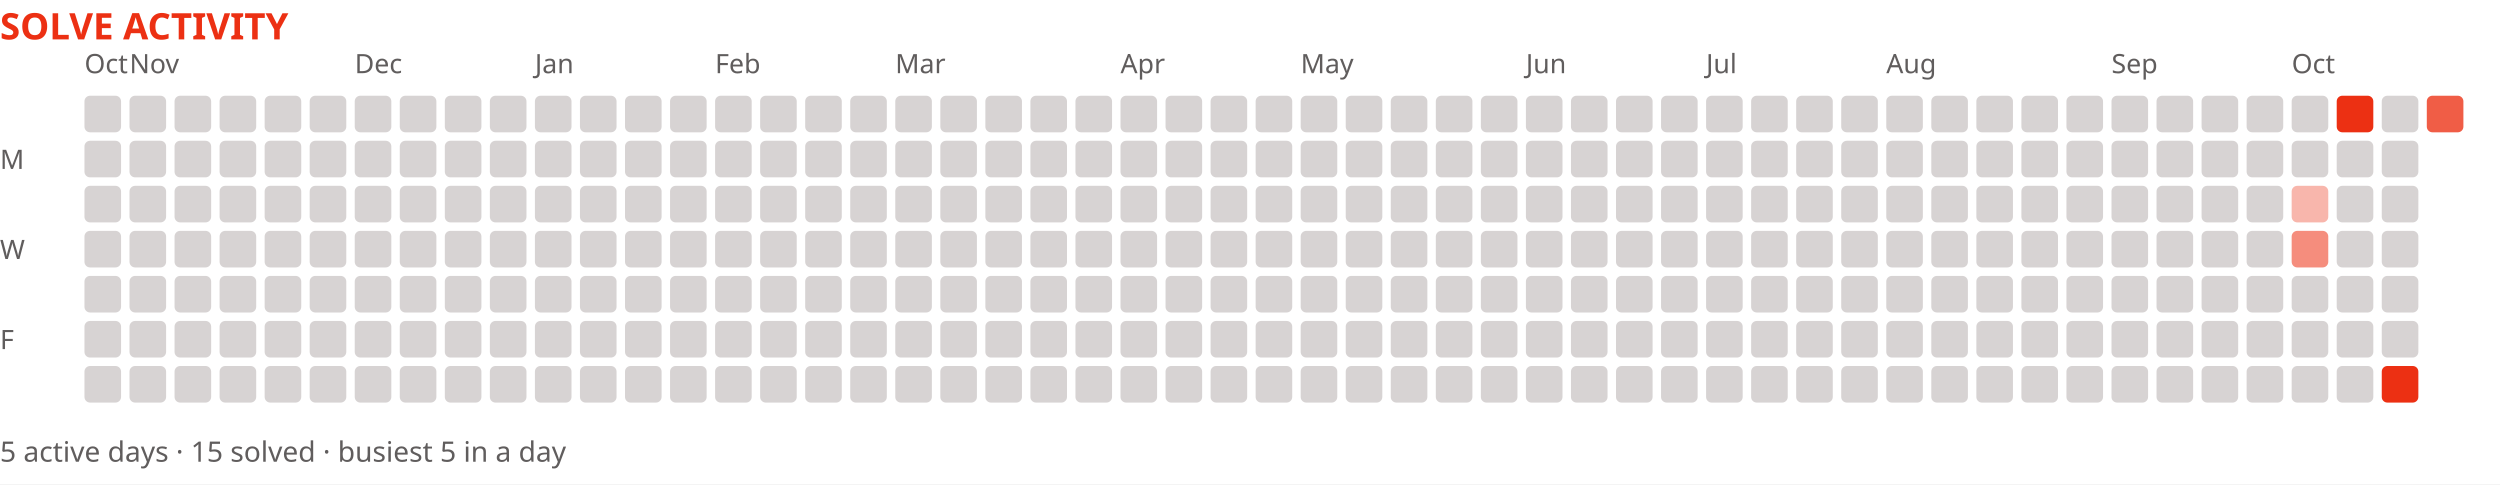
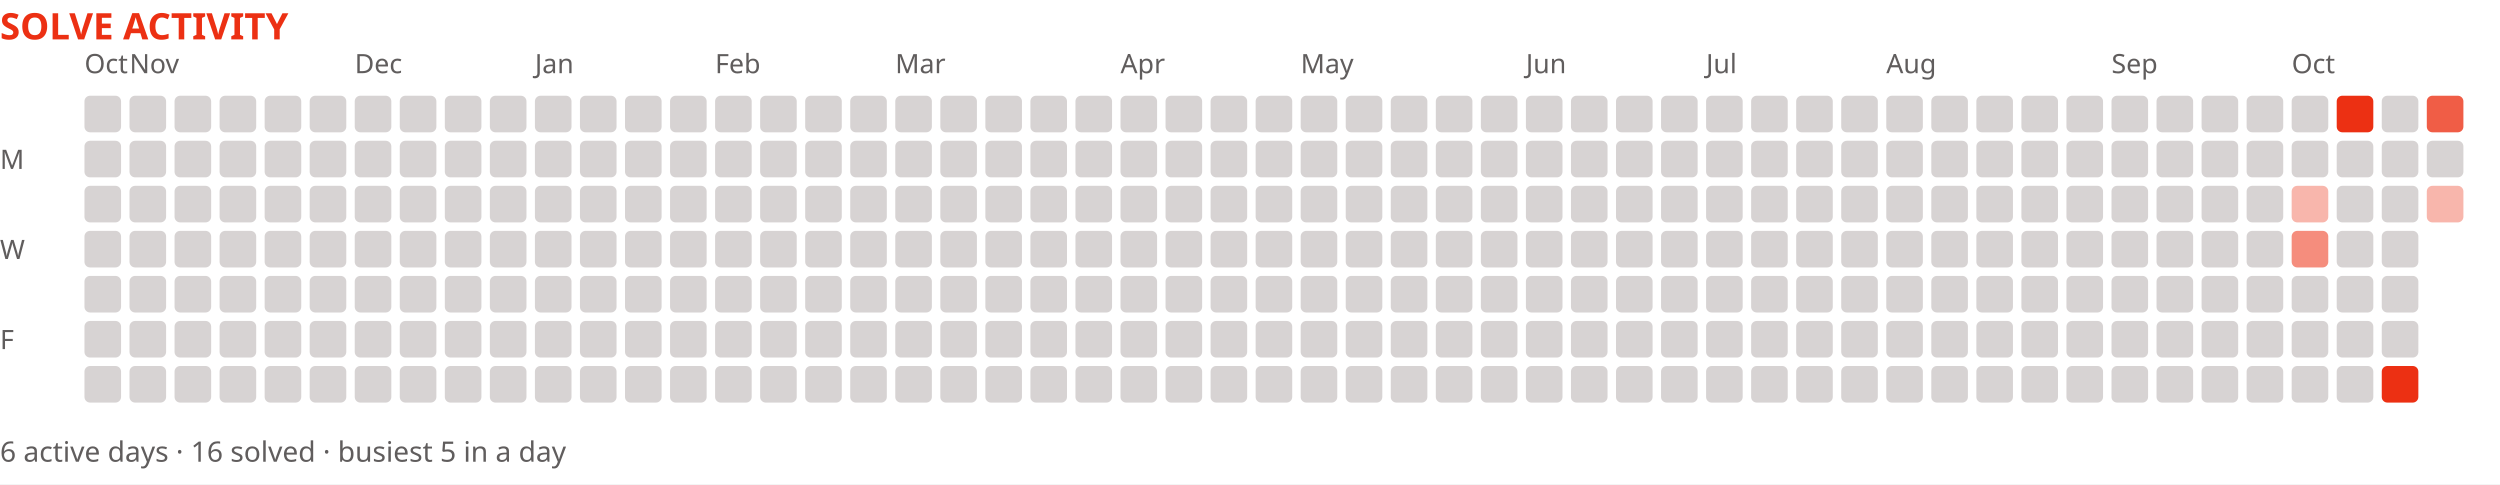
<svg xmlns="http://www.w3.org/2000/svg" width="888" height="172" viewBox="0 0 888 172" role="img" aria-label="Solve activity over the last year">
  <rect width="888" height="172" fill="#ffffff" />
  <text x="0" y="14" font-family="system-ui,sans-serif" font-size="13" font-weight="700" fill="#ec3013">SOLVE ACTIVITY</text>
  <text x="30" y="26" font-family="system-ui,sans-serif" font-size="9.5" fill="#605d5d">Oct</text>
  <text x="46" y="26" font-family="system-ui,sans-serif" font-size="9.5" fill="#605d5d">Nov</text>
  <text x="126" y="26" font-family="system-ui,sans-serif" font-size="9.5" fill="#605d5d">Dec</text>
  <text x="190" y="26" font-family="system-ui,sans-serif" font-size="9.5" fill="#605d5d">Jan</text>
  <text x="254" y="26" font-family="system-ui,sans-serif" font-size="9.5" fill="#605d5d">Feb</text>
  <text x="318" y="26" font-family="system-ui,sans-serif" font-size="9.5" fill="#605d5d">Mar</text>
  <text x="398" y="26" font-family="system-ui,sans-serif" font-size="9.5" fill="#605d5d">Apr</text>
  <text x="462" y="26" font-family="system-ui,sans-serif" font-size="9.5" fill="#605d5d">May</text>
  <text x="542" y="26" font-family="system-ui,sans-serif" font-size="9.5" fill="#605d5d">Jun</text>
  <text x="606" y="26" font-family="system-ui,sans-serif" font-size="9.5" fill="#605d5d">Jul</text>
  <text x="670" y="26" font-family="system-ui,sans-serif" font-size="9.5" fill="#605d5d">Aug</text>
  <text x="750" y="26" font-family="system-ui,sans-serif" font-size="9.5" fill="#605d5d">Sep</text>
  <text x="814" y="26" font-family="system-ui,sans-serif" font-size="9.5" fill="#605d5d">Oct</text>
  <text x="0" y="60" font-family="system-ui,sans-serif" font-size="9.5" fill="#605d5d">M</text>
  <text x="0" y="92" font-family="system-ui,sans-serif" font-size="9.5" fill="#605d5d">W</text>
  <text x="0" y="124" font-family="system-ui,sans-serif" font-size="9.5" fill="#605d5d">F</text>
  <rect x="30" y="34" width="13" height="13" fill="#d7d3d3" rx="2" />
  <rect x="30" y="50" width="13" height="13" fill="#d7d3d3" rx="2" />
  <rect x="30" y="66" width="13" height="13" fill="#d7d3d3" rx="2" />
  <rect x="30" y="82" width="13" height="13" fill="#d7d3d3" rx="2" />
  <rect x="30" y="98" width="13" height="13" fill="#d7d3d3" rx="2" />
  <rect x="30" y="114" width="13" height="13" fill="#d7d3d3" rx="2" />
  <rect x="30" y="130" width="13" height="13" fill="#d7d3d3" rx="2" />
  <rect x="46" y="34" width="13" height="13" fill="#d7d3d3" rx="2" />
  <rect x="46" y="50" width="13" height="13" fill="#d7d3d3" rx="2" />
  <rect x="46" y="66" width="13" height="13" fill="#d7d3d3" rx="2" />
  <rect x="46" y="82" width="13" height="13" fill="#d7d3d3" rx="2" />
  <rect x="46" y="98" width="13" height="13" fill="#d7d3d3" rx="2" />
  <rect x="46" y="114" width="13" height="13" fill="#d7d3d3" rx="2" />
  <rect x="46" y="130" width="13" height="13" fill="#d7d3d3" rx="2" />
  <rect x="62" y="34" width="13" height="13" fill="#d7d3d3" rx="2" />
  <rect x="62" y="50" width="13" height="13" fill="#d7d3d3" rx="2" />
  <rect x="62" y="66" width="13" height="13" fill="#d7d3d3" rx="2" />
  <rect x="62" y="82" width="13" height="13" fill="#d7d3d3" rx="2" />
  <rect x="62" y="98" width="13" height="13" fill="#d7d3d3" rx="2" />
  <rect x="62" y="114" width="13" height="13" fill="#d7d3d3" rx="2" />
  <rect x="62" y="130" width="13" height="13" fill="#d7d3d3" rx="2" />
  <rect x="78" y="34" width="13" height="13" fill="#d7d3d3" rx="2" />
  <rect x="78" y="50" width="13" height="13" fill="#d7d3d3" rx="2" />
  <rect x="78" y="66" width="13" height="13" fill="#d7d3d3" rx="2" />
  <rect x="78" y="82" width="13" height="13" fill="#d7d3d3" rx="2" />
  <rect x="78" y="98" width="13" height="13" fill="#d7d3d3" rx="2" />
  <rect x="78" y="114" width="13" height="13" fill="#d7d3d3" rx="2" />
  <rect x="78" y="130" width="13" height="13" fill="#d7d3d3" rx="2" />
  <rect x="94" y="34" width="13" height="13" fill="#d7d3d3" rx="2" />
  <rect x="94" y="50" width="13" height="13" fill="#d7d3d3" rx="2" />
  <rect x="94" y="66" width="13" height="13" fill="#d7d3d3" rx="2" />
  <rect x="94" y="82" width="13" height="13" fill="#d7d3d3" rx="2" />
  <rect x="94" y="98" width="13" height="13" fill="#d7d3d3" rx="2" />
  <rect x="94" y="114" width="13" height="13" fill="#d7d3d3" rx="2" />
  <rect x="94" y="130" width="13" height="13" fill="#d7d3d3" rx="2" />
  <rect x="110" y="34" width="13" height="13" fill="#d7d3d3" rx="2" />
  <rect x="110" y="50" width="13" height="13" fill="#d7d3d3" rx="2" />
  <rect x="110" y="66" width="13" height="13" fill="#d7d3d3" rx="2" />
  <rect x="110" y="82" width="13" height="13" fill="#d7d3d3" rx="2" />
  <rect x="110" y="98" width="13" height="13" fill="#d7d3d3" rx="2" />
  <rect x="110" y="114" width="13" height="13" fill="#d7d3d3" rx="2" />
  <rect x="110" y="130" width="13" height="13" fill="#d7d3d3" rx="2" />
  <rect x="126" y="34" width="13" height="13" fill="#d7d3d3" rx="2" />
  <rect x="126" y="50" width="13" height="13" fill="#d7d3d3" rx="2" />
  <rect x="126" y="66" width="13" height="13" fill="#d7d3d3" rx="2" />
  <rect x="126" y="82" width="13" height="13" fill="#d7d3d3" rx="2" />
  <rect x="126" y="98" width="13" height="13" fill="#d7d3d3" rx="2" />
  <rect x="126" y="114" width="13" height="13" fill="#d7d3d3" rx="2" />
  <rect x="126" y="130" width="13" height="13" fill="#d7d3d3" rx="2" />
  <rect x="142" y="34" width="13" height="13" fill="#d7d3d3" rx="2" />
  <rect x="142" y="50" width="13" height="13" fill="#d7d3d3" rx="2" />
  <rect x="142" y="66" width="13" height="13" fill="#d7d3d3" rx="2" />
  <rect x="142" y="82" width="13" height="13" fill="#d7d3d3" rx="2" />
  <rect x="142" y="98" width="13" height="13" fill="#d7d3d3" rx="2" />
  <rect x="142" y="114" width="13" height="13" fill="#d7d3d3" rx="2" />
  <rect x="142" y="130" width="13" height="13" fill="#d7d3d3" rx="2" />
  <rect x="158" y="34" width="13" height="13" fill="#d7d3d3" rx="2" />
  <rect x="158" y="50" width="13" height="13" fill="#d7d3d3" rx="2" />
  <rect x="158" y="66" width="13" height="13" fill="#d7d3d3" rx="2" />
  <rect x="158" y="82" width="13" height="13" fill="#d7d3d3" rx="2" />
  <rect x="158" y="98" width="13" height="13" fill="#d7d3d3" rx="2" />
  <rect x="158" y="114" width="13" height="13" fill="#d7d3d3" rx="2" />
  <rect x="158" y="130" width="13" height="13" fill="#d7d3d3" rx="2" />
  <rect x="174" y="34" width="13" height="13" fill="#d7d3d3" rx="2" />
  <rect x="174" y="50" width="13" height="13" fill="#d7d3d3" rx="2" />
  <rect x="174" y="66" width="13" height="13" fill="#d7d3d3" rx="2" />
  <rect x="174" y="82" width="13" height="13" fill="#d7d3d3" rx="2" />
  <rect x="174" y="98" width="13" height="13" fill="#d7d3d3" rx="2" />
  <rect x="174" y="114" width="13" height="13" fill="#d7d3d3" rx="2" />
  <rect x="174" y="130" width="13" height="13" fill="#d7d3d3" rx="2" />
  <rect x="190" y="34" width="13" height="13" fill="#d7d3d3" rx="2" />
  <rect x="190" y="50" width="13" height="13" fill="#d7d3d3" rx="2" />
  <rect x="190" y="66" width="13" height="13" fill="#d7d3d3" rx="2" />
  <rect x="190" y="82" width="13" height="13" fill="#d7d3d3" rx="2" />
  <rect x="190" y="98" width="13" height="13" fill="#d7d3d3" rx="2" />
  <rect x="190" y="114" width="13" height="13" fill="#d7d3d3" rx="2" />
  <rect x="190" y="130" width="13" height="13" fill="#d7d3d3" rx="2" />
  <rect x="206" y="34" width="13" height="13" fill="#d7d3d3" rx="2" />
  <rect x="206" y="50" width="13" height="13" fill="#d7d3d3" rx="2" />
  <rect x="206" y="66" width="13" height="13" fill="#d7d3d3" rx="2" />
  <rect x="206" y="82" width="13" height="13" fill="#d7d3d3" rx="2" />
  <rect x="206" y="98" width="13" height="13" fill="#d7d3d3" rx="2" />
  <rect x="206" y="114" width="13" height="13" fill="#d7d3d3" rx="2" />
  <rect x="206" y="130" width="13" height="13" fill="#d7d3d3" rx="2" />
  <rect x="222" y="34" width="13" height="13" fill="#d7d3d3" rx="2" />
  <rect x="222" y="50" width="13" height="13" fill="#d7d3d3" rx="2" />
  <rect x="222" y="66" width="13" height="13" fill="#d7d3d3" rx="2" />
  <rect x="222" y="82" width="13" height="13" fill="#d7d3d3" rx="2" />
  <rect x="222" y="98" width="13" height="13" fill="#d7d3d3" rx="2" />
  <rect x="222" y="114" width="13" height="13" fill="#d7d3d3" rx="2" />
  <rect x="222" y="130" width="13" height="13" fill="#d7d3d3" rx="2" />
  <rect x="238" y="34" width="13" height="13" fill="#d7d3d3" rx="2" />
  <rect x="238" y="50" width="13" height="13" fill="#d7d3d3" rx="2" />
  <rect x="238" y="66" width="13" height="13" fill="#d7d3d3" rx="2" />
  <rect x="238" y="82" width="13" height="13" fill="#d7d3d3" rx="2" />
  <rect x="238" y="98" width="13" height="13" fill="#d7d3d3" rx="2" />
  <rect x="238" y="114" width="13" height="13" fill="#d7d3d3" rx="2" />
  <rect x="238" y="130" width="13" height="13" fill="#d7d3d3" rx="2" />
  <rect x="254" y="34" width="13" height="13" fill="#d7d3d3" rx="2" />
  <rect x="254" y="50" width="13" height="13" fill="#d7d3d3" rx="2" />
  <rect x="254" y="66" width="13" height="13" fill="#d7d3d3" rx="2" />
  <rect x="254" y="82" width="13" height="13" fill="#d7d3d3" rx="2" />
  <rect x="254" y="98" width="13" height="13" fill="#d7d3d3" rx="2" />
  <rect x="254" y="114" width="13" height="13" fill="#d7d3d3" rx="2" />
  <rect x="254" y="130" width="13" height="13" fill="#d7d3d3" rx="2" />
  <rect x="270" y="34" width="13" height="13" fill="#d7d3d3" rx="2" />
  <rect x="270" y="50" width="13" height="13" fill="#d7d3d3" rx="2" />
  <rect x="270" y="66" width="13" height="13" fill="#d7d3d3" rx="2" />
  <rect x="270" y="82" width="13" height="13" fill="#d7d3d3" rx="2" />
  <rect x="270" y="98" width="13" height="13" fill="#d7d3d3" rx="2" />
  <rect x="270" y="114" width="13" height="13" fill="#d7d3d3" rx="2" />
  <rect x="270" y="130" width="13" height="13" fill="#d7d3d3" rx="2" />
  <rect x="286" y="34" width="13" height="13" fill="#d7d3d3" rx="2" />
  <rect x="286" y="50" width="13" height="13" fill="#d7d3d3" rx="2" />
  <rect x="286" y="66" width="13" height="13" fill="#d7d3d3" rx="2" />
  <rect x="286" y="82" width="13" height="13" fill="#d7d3d3" rx="2" />
  <rect x="286" y="98" width="13" height="13" fill="#d7d3d3" rx="2" />
  <rect x="286" y="114" width="13" height="13" fill="#d7d3d3" rx="2" />
  <rect x="286" y="130" width="13" height="13" fill="#d7d3d3" rx="2" />
  <rect x="302" y="34" width="13" height="13" fill="#d7d3d3" rx="2" />
  <rect x="302" y="50" width="13" height="13" fill="#d7d3d3" rx="2" />
  <rect x="302" y="66" width="13" height="13" fill="#d7d3d3" rx="2" />
  <rect x="302" y="82" width="13" height="13" fill="#d7d3d3" rx="2" />
  <rect x="302" y="98" width="13" height="13" fill="#d7d3d3" rx="2" />
  <rect x="302" y="114" width="13" height="13" fill="#d7d3d3" rx="2" />
  <rect x="302" y="130" width="13" height="13" fill="#d7d3d3" rx="2" />
  <rect x="318" y="34" width="13" height="13" fill="#d7d3d3" rx="2" />
  <rect x="318" y="50" width="13" height="13" fill="#d7d3d3" rx="2" />
  <rect x="318" y="66" width="13" height="13" fill="#d7d3d3" rx="2" />
  <rect x="318" y="82" width="13" height="13" fill="#d7d3d3" rx="2" />
  <rect x="318" y="98" width="13" height="13" fill="#d7d3d3" rx="2" />
  <rect x="318" y="114" width="13" height="13" fill="#d7d3d3" rx="2" />
  <rect x="318" y="130" width="13" height="13" fill="#d7d3d3" rx="2" />
  <rect x="334" y="34" width="13" height="13" fill="#d7d3d3" rx="2" />
  <rect x="334" y="50" width="13" height="13" fill="#d7d3d3" rx="2" />
  <rect x="334" y="66" width="13" height="13" fill="#d7d3d3" rx="2" />
  <rect x="334" y="82" width="13" height="13" fill="#d7d3d3" rx="2" />
  <rect x="334" y="98" width="13" height="13" fill="#d7d3d3" rx="2" />
  <rect x="334" y="114" width="13" height="13" fill="#d7d3d3" rx="2" />
  <rect x="334" y="130" width="13" height="13" fill="#d7d3d3" rx="2" />
  <rect x="350" y="34" width="13" height="13" fill="#d7d3d3" rx="2" />
  <rect x="350" y="50" width="13" height="13" fill="#d7d3d3" rx="2" />
  <rect x="350" y="66" width="13" height="13" fill="#d7d3d3" rx="2" />
  <rect x="350" y="82" width="13" height="13" fill="#d7d3d3" rx="2" />
  <rect x="350" y="98" width="13" height="13" fill="#d7d3d3" rx="2" />
  <rect x="350" y="114" width="13" height="13" fill="#d7d3d3" rx="2" />
  <rect x="350" y="130" width="13" height="13" fill="#d7d3d3" rx="2" />
  <rect x="366" y="34" width="13" height="13" fill="#d7d3d3" rx="2" />
  <rect x="366" y="50" width="13" height="13" fill="#d7d3d3" rx="2" />
  <rect x="366" y="66" width="13" height="13" fill="#d7d3d3" rx="2" />
  <rect x="366" y="82" width="13" height="13" fill="#d7d3d3" rx="2" />
  <rect x="366" y="98" width="13" height="13" fill="#d7d3d3" rx="2" />
  <rect x="366" y="114" width="13" height="13" fill="#d7d3d3" rx="2" />
  <rect x="366" y="130" width="13" height="13" fill="#d7d3d3" rx="2" />
  <rect x="382" y="34" width="13" height="13" fill="#d7d3d3" rx="2" />
  <rect x="382" y="50" width="13" height="13" fill="#d7d3d3" rx="2" />
  <rect x="382" y="66" width="13" height="13" fill="#d7d3d3" rx="2" />
  <rect x="382" y="82" width="13" height="13" fill="#d7d3d3" rx="2" />
  <rect x="382" y="98" width="13" height="13" fill="#d7d3d3" rx="2" />
  <rect x="382" y="114" width="13" height="13" fill="#d7d3d3" rx="2" />
  <rect x="382" y="130" width="13" height="13" fill="#d7d3d3" rx="2" />
  <rect x="398" y="34" width="13" height="13" fill="#d7d3d3" rx="2" />
  <rect x="398" y="50" width="13" height="13" fill="#d7d3d3" rx="2" />
  <rect x="398" y="66" width="13" height="13" fill="#d7d3d3" rx="2" />
  <rect x="398" y="82" width="13" height="13" fill="#d7d3d3" rx="2" />
  <rect x="398" y="98" width="13" height="13" fill="#d7d3d3" rx="2" />
  <rect x="398" y="114" width="13" height="13" fill="#d7d3d3" rx="2" />
  <rect x="398" y="130" width="13" height="13" fill="#d7d3d3" rx="2" />
  <rect x="414" y="34" width="13" height="13" fill="#d7d3d3" rx="2" />
  <rect x="414" y="50" width="13" height="13" fill="#d7d3d3" rx="2" />
  <rect x="414" y="66" width="13" height="13" fill="#d7d3d3" rx="2" />
  <rect x="414" y="82" width="13" height="13" fill="#d7d3d3" rx="2" />
  <rect x="414" y="98" width="13" height="13" fill="#d7d3d3" rx="2" />
  <rect x="414" y="114" width="13" height="13" fill="#d7d3d3" rx="2" />
  <rect x="414" y="130" width="13" height="13" fill="#d7d3d3" rx="2" />
  <rect x="430" y="34" width="13" height="13" fill="#d7d3d3" rx="2" />
  <rect x="430" y="50" width="13" height="13" fill="#d7d3d3" rx="2" />
  <rect x="430" y="66" width="13" height="13" fill="#d7d3d3" rx="2" />
  <rect x="430" y="82" width="13" height="13" fill="#d7d3d3" rx="2" />
  <rect x="430" y="98" width="13" height="13" fill="#d7d3d3" rx="2" />
  <rect x="430" y="114" width="13" height="13" fill="#d7d3d3" rx="2" />
  <rect x="430" y="130" width="13" height="13" fill="#d7d3d3" rx="2" />
  <rect x="446" y="34" width="13" height="13" fill="#d7d3d3" rx="2" />
  <rect x="446" y="50" width="13" height="13" fill="#d7d3d3" rx="2" />
  <rect x="446" y="66" width="13" height="13" fill="#d7d3d3" rx="2" />
  <rect x="446" y="82" width="13" height="13" fill="#d7d3d3" rx="2" />
  <rect x="446" y="98" width="13" height="13" fill="#d7d3d3" rx="2" />
  <rect x="446" y="114" width="13" height="13" fill="#d7d3d3" rx="2" />
  <rect x="446" y="130" width="13" height="13" fill="#d7d3d3" rx="2" />
  <rect x="462" y="34" width="13" height="13" fill="#d7d3d3" rx="2" />
  <rect x="462" y="50" width="13" height="13" fill="#d7d3d3" rx="2" />
  <rect x="462" y="66" width="13" height="13" fill="#d7d3d3" rx="2" />
  <rect x="462" y="82" width="13" height="13" fill="#d7d3d3" rx="2" />
  <rect x="462" y="98" width="13" height="13" fill="#d7d3d3" rx="2" />
  <rect x="462" y="114" width="13" height="13" fill="#d7d3d3" rx="2" />
  <rect x="462" y="130" width="13" height="13" fill="#d7d3d3" rx="2" />
  <rect x="478" y="34" width="13" height="13" fill="#d7d3d3" rx="2" />
  <rect x="478" y="50" width="13" height="13" fill="#d7d3d3" rx="2" />
  <rect x="478" y="66" width="13" height="13" fill="#d7d3d3" rx="2" />
  <rect x="478" y="82" width="13" height="13" fill="#d7d3d3" rx="2" />
  <rect x="478" y="98" width="13" height="13" fill="#d7d3d3" rx="2" />
  <rect x="478" y="114" width="13" height="13" fill="#d7d3d3" rx="2" />
  <rect x="478" y="130" width="13" height="13" fill="#d7d3d3" rx="2" />
  <rect x="494" y="34" width="13" height="13" fill="#d7d3d3" rx="2" />
  <rect x="494" y="50" width="13" height="13" fill="#d7d3d3" rx="2" />
  <rect x="494" y="66" width="13" height="13" fill="#d7d3d3" rx="2" />
  <rect x="494" y="82" width="13" height="13" fill="#d7d3d3" rx="2" />
  <rect x="494" y="98" width="13" height="13" fill="#d7d3d3" rx="2" />
  <rect x="494" y="114" width="13" height="13" fill="#d7d3d3" rx="2" />
  <rect x="494" y="130" width="13" height="13" fill="#d7d3d3" rx="2" />
  <rect x="510" y="34" width="13" height="13" fill="#d7d3d3" rx="2" />
  <rect x="510" y="50" width="13" height="13" fill="#d7d3d3" rx="2" />
  <rect x="510" y="66" width="13" height="13" fill="#d7d3d3" rx="2" />
  <rect x="510" y="82" width="13" height="13" fill="#d7d3d3" rx="2" />
  <rect x="510" y="98" width="13" height="13" fill="#d7d3d3" rx="2" />
  <rect x="510" y="114" width="13" height="13" fill="#d7d3d3" rx="2" />
  <rect x="510" y="130" width="13" height="13" fill="#d7d3d3" rx="2" />
  <rect x="526" y="34" width="13" height="13" fill="#d7d3d3" rx="2" />
  <rect x="526" y="50" width="13" height="13" fill="#d7d3d3" rx="2" />
  <rect x="526" y="66" width="13" height="13" fill="#d7d3d3" rx="2" />
  <rect x="526" y="82" width="13" height="13" fill="#d7d3d3" rx="2" />
  <rect x="526" y="98" width="13" height="13" fill="#d7d3d3" rx="2" />
  <rect x="526" y="114" width="13" height="13" fill="#d7d3d3" rx="2" />
  <rect x="526" y="130" width="13" height="13" fill="#d7d3d3" rx="2" />
  <rect x="542" y="34" width="13" height="13" fill="#d7d3d3" rx="2" />
  <rect x="542" y="50" width="13" height="13" fill="#d7d3d3" rx="2" />
  <rect x="542" y="66" width="13" height="13" fill="#d7d3d3" rx="2" />
  <rect x="542" y="82" width="13" height="13" fill="#d7d3d3" rx="2" />
  <rect x="542" y="98" width="13" height="13" fill="#d7d3d3" rx="2" />
  <rect x="542" y="114" width="13" height="13" fill="#d7d3d3" rx="2" />
  <rect x="542" y="130" width="13" height="13" fill="#d7d3d3" rx="2" />
  <rect x="558" y="34" width="13" height="13" fill="#d7d3d3" rx="2" />
  <rect x="558" y="50" width="13" height="13" fill="#d7d3d3" rx="2" />
  <rect x="558" y="66" width="13" height="13" fill="#d7d3d3" rx="2" />
  <rect x="558" y="82" width="13" height="13" fill="#d7d3d3" rx="2" />
  <rect x="558" y="98" width="13" height="13" fill="#d7d3d3" rx="2" />
  <rect x="558" y="114" width="13" height="13" fill="#d7d3d3" rx="2" />
  <rect x="558" y="130" width="13" height="13" fill="#d7d3d3" rx="2" />
  <rect x="574" y="34" width="13" height="13" fill="#d7d3d3" rx="2" />
  <rect x="574" y="50" width="13" height="13" fill="#d7d3d3" rx="2" />
  <rect x="574" y="66" width="13" height="13" fill="#d7d3d3" rx="2" />
  <rect x="574" y="82" width="13" height="13" fill="#d7d3d3" rx="2" />
  <rect x="574" y="98" width="13" height="13" fill="#d7d3d3" rx="2" />
  <rect x="574" y="114" width="13" height="13" fill="#d7d3d3" rx="2" />
  <rect x="574" y="130" width="13" height="13" fill="#d7d3d3" rx="2" />
  <rect x="590" y="34" width="13" height="13" fill="#d7d3d3" rx="2" />
  <rect x="590" y="50" width="13" height="13" fill="#d7d3d3" rx="2" />
  <rect x="590" y="66" width="13" height="13" fill="#d7d3d3" rx="2" />
  <rect x="590" y="82" width="13" height="13" fill="#d7d3d3" rx="2" />
  <rect x="590" y="98" width="13" height="13" fill="#d7d3d3" rx="2" />
  <rect x="590" y="114" width="13" height="13" fill="#d7d3d3" rx="2" />
  <rect x="590" y="130" width="13" height="13" fill="#d7d3d3" rx="2" />
  <rect x="606" y="34" width="13" height="13" fill="#d7d3d3" rx="2" />
  <rect x="606" y="50" width="13" height="13" fill="#d7d3d3" rx="2" />
  <rect x="606" y="66" width="13" height="13" fill="#d7d3d3" rx="2" />
  <rect x="606" y="82" width="13" height="13" fill="#d7d3d3" rx="2" />
  <rect x="606" y="98" width="13" height="13" fill="#d7d3d3" rx="2" />
  <rect x="606" y="114" width="13" height="13" fill="#d7d3d3" rx="2" />
  <rect x="606" y="130" width="13" height="13" fill="#d7d3d3" rx="2" />
  <rect x="622" y="34" width="13" height="13" fill="#d7d3d3" rx="2" />
  <rect x="622" y="50" width="13" height="13" fill="#d7d3d3" rx="2" />
  <rect x="622" y="66" width="13" height="13" fill="#d7d3d3" rx="2" />
  <rect x="622" y="82" width="13" height="13" fill="#d7d3d3" rx="2" />
  <rect x="622" y="98" width="13" height="13" fill="#d7d3d3" rx="2" />
  <rect x="622" y="114" width="13" height="13" fill="#d7d3d3" rx="2" />
  <rect x="622" y="130" width="13" height="13" fill="#d7d3d3" rx="2" />
  <rect x="638" y="34" width="13" height="13" fill="#d7d3d3" rx="2" />
  <rect x="638" y="50" width="13" height="13" fill="#d7d3d3" rx="2" />
  <rect x="638" y="66" width="13" height="13" fill="#d7d3d3" rx="2" />
  <rect x="638" y="82" width="13" height="13" fill="#d7d3d3" rx="2" />
  <rect x="638" y="98" width="13" height="13" fill="#d7d3d3" rx="2" />
  <rect x="638" y="114" width="13" height="13" fill="#d7d3d3" rx="2" />
  <rect x="638" y="130" width="13" height="13" fill="#d7d3d3" rx="2" />
  <rect x="654" y="34" width="13" height="13" fill="#d7d3d3" rx="2" />
  <rect x="654" y="50" width="13" height="13" fill="#d7d3d3" rx="2" />
  <rect x="654" y="66" width="13" height="13" fill="#d7d3d3" rx="2" />
  <rect x="654" y="82" width="13" height="13" fill="#d7d3d3" rx="2" />
  <rect x="654" y="98" width="13" height="13" fill="#d7d3d3" rx="2" />
  <rect x="654" y="114" width="13" height="13" fill="#d7d3d3" rx="2" />
  <rect x="654" y="130" width="13" height="13" fill="#d7d3d3" rx="2" />
  <rect x="670" y="34" width="13" height="13" fill="#d7d3d3" rx="2" />
  <rect x="670" y="50" width="13" height="13" fill="#d7d3d3" rx="2" />
  <rect x="670" y="66" width="13" height="13" fill="#d7d3d3" rx="2" />
  <rect x="670" y="82" width="13" height="13" fill="#d7d3d3" rx="2" />
  <rect x="670" y="98" width="13" height="13" fill="#d7d3d3" rx="2" />
  <rect x="670" y="114" width="13" height="13" fill="#d7d3d3" rx="2" />
  <rect x="670" y="130" width="13" height="13" fill="#d7d3d3" rx="2" />
  <rect x="686" y="34" width="13" height="13" fill="#d7d3d3" rx="2" />
  <rect x="686" y="50" width="13" height="13" fill="#d7d3d3" rx="2" />
  <rect x="686" y="66" width="13" height="13" fill="#d7d3d3" rx="2" />
  <rect x="686" y="82" width="13" height="13" fill="#d7d3d3" rx="2" />
  <rect x="686" y="98" width="13" height="13" fill="#d7d3d3" rx="2" />
  <rect x="686" y="114" width="13" height="13" fill="#d7d3d3" rx="2" />
  <rect x="686" y="130" width="13" height="13" fill="#d7d3d3" rx="2" />
  <rect x="702" y="34" width="13" height="13" fill="#d7d3d3" rx="2" />
  <rect x="702" y="50" width="13" height="13" fill="#d7d3d3" rx="2" />
  <rect x="702" y="66" width="13" height="13" fill="#d7d3d3" rx="2" />
  <rect x="702" y="82" width="13" height="13" fill="#d7d3d3" rx="2" />
  <rect x="702" y="98" width="13" height="13" fill="#d7d3d3" rx="2" />
  <rect x="702" y="114" width="13" height="13" fill="#d7d3d3" rx="2" />
  <rect x="702" y="130" width="13" height="13" fill="#d7d3d3" rx="2" />
  <rect x="718" y="34" width="13" height="13" fill="#d7d3d3" rx="2" />
  <rect x="718" y="50" width="13" height="13" fill="#d7d3d3" rx="2" />
  <rect x="718" y="66" width="13" height="13" fill="#d7d3d3" rx="2" />
  <rect x="718" y="82" width="13" height="13" fill="#d7d3d3" rx="2" />
  <rect x="718" y="98" width="13" height="13" fill="#d7d3d3" rx="2" />
  <rect x="718" y="114" width="13" height="13" fill="#d7d3d3" rx="2" />
  <rect x="718" y="130" width="13" height="13" fill="#d7d3d3" rx="2" />
  <rect x="734" y="34" width="13" height="13" fill="#d7d3d3" rx="2" />
  <rect x="734" y="50" width="13" height="13" fill="#d7d3d3" rx="2" />
  <rect x="734" y="66" width="13" height="13" fill="#d7d3d3" rx="2" />
  <rect x="734" y="82" width="13" height="13" fill="#d7d3d3" rx="2" />
  <rect x="734" y="98" width="13" height="13" fill="#d7d3d3" rx="2" />
  <rect x="734" y="114" width="13" height="13" fill="#d7d3d3" rx="2" />
  <rect x="734" y="130" width="13" height="13" fill="#d7d3d3" rx="2" />
  <rect x="750" y="34" width="13" height="13" fill="#d7d3d3" rx="2" />
  <rect x="750" y="50" width="13" height="13" fill="#d7d3d3" rx="2" />
  <rect x="750" y="66" width="13" height="13" fill="#d7d3d3" rx="2" />
  <rect x="750" y="82" width="13" height="13" fill="#d7d3d3" rx="2" />
  <rect x="750" y="98" width="13" height="13" fill="#d7d3d3" rx="2" />
  <rect x="750" y="114" width="13" height="13" fill="#d7d3d3" rx="2" />
  <rect x="750" y="130" width="13" height="13" fill="#d7d3d3" rx="2" />
  <rect x="766" y="34" width="13" height="13" fill="#d7d3d3" rx="2" />
  <rect x="766" y="50" width="13" height="13" fill="#d7d3d3" rx="2" />
  <rect x="766" y="66" width="13" height="13" fill="#d7d3d3" rx="2" />
  <rect x="766" y="82" width="13" height="13" fill="#d7d3d3" rx="2" />
  <rect x="766" y="98" width="13" height="13" fill="#d7d3d3" rx="2" />
  <rect x="766" y="114" width="13" height="13" fill="#d7d3d3" rx="2" />
  <rect x="766" y="130" width="13" height="13" fill="#d7d3d3" rx="2" />
  <rect x="782" y="34" width="13" height="13" fill="#d7d3d3" rx="2" />
  <rect x="782" y="50" width="13" height="13" fill="#d7d3d3" rx="2" />
  <rect x="782" y="66" width="13" height="13" fill="#d7d3d3" rx="2" />
  <rect x="782" y="82" width="13" height="13" fill="#d7d3d3" rx="2" />
  <rect x="782" y="98" width="13" height="13" fill="#d7d3d3" rx="2" />
  <rect x="782" y="114" width="13" height="13" fill="#d7d3d3" rx="2" />
  <rect x="782" y="130" width="13" height="13" fill="#d7d3d3" rx="2" />
  <rect x="798" y="34" width="13" height="13" fill="#d7d3d3" rx="2" />
  <rect x="798" y="50" width="13" height="13" fill="#d7d3d3" rx="2" />
  <rect x="798" y="66" width="13" height="13" fill="#d7d3d3" rx="2" />
  <rect x="798" y="82" width="13" height="13" fill="#d7d3d3" rx="2" />
  <rect x="798" y="98" width="13" height="13" fill="#d7d3d3" rx="2" />
  <rect x="798" y="114" width="13" height="13" fill="#d7d3d3" rx="2" />
  <rect x="798" y="130" width="13" height="13" fill="#d7d3d3" rx="2" />
  <rect x="814" y="34" width="13" height="13" fill="#d7d3d3" rx="2" />
  <rect x="814" y="50" width="13" height="13" fill="#d7d3d3" rx="2" />
  <rect x="814" y="66" width="13" height="13" fill="#ec301359" rx="2" />
  <rect x="814" y="82" width="13" height="13" fill="#ec30138c" rx="2" />
  <rect x="814" y="98" width="13" height="13" fill="#d7d3d3" rx="2" />
  <rect x="814" y="114" width="13" height="13" fill="#d7d3d3" rx="2" />
  <rect x="814" y="130" width="13" height="13" fill="#d7d3d3" rx="2" />
  <rect x="830" y="34" width="13" height="13" fill="#ec3013" rx="2" />
  <rect x="830" y="50" width="13" height="13" fill="#d7d3d3" rx="2" />
  <rect x="830" y="66" width="13" height="13" fill="#d7d3d3" rx="2" />
  <rect x="830" y="82" width="13" height="13" fill="#d7d3d3" rx="2" />
  <rect x="830" y="98" width="13" height="13" fill="#d7d3d3" rx="2" />
  <rect x="830" y="114" width="13" height="13" fill="#d7d3d3" rx="2" />
  <rect x="830" y="130" width="13" height="13" fill="#d7d3d3" rx="2" />
  <rect x="846" y="34" width="13" height="13" fill="#d7d3d3" rx="2" />
  <rect x="846" y="50" width="13" height="13" fill="#d7d3d3" rx="2" />
  <rect x="846" y="66" width="13" height="13" fill="#d7d3d3" rx="2" />
  <rect x="846" y="82" width="13" height="13" fill="#d7d3d3" rx="2" />
  <rect x="846" y="98" width="13" height="13" fill="#d7d3d3" rx="2" />
  <rect x="846" y="114" width="13" height="13" fill="#d7d3d3" rx="2" />
  <rect x="846" y="130" width="13" height="13" fill="#ec3013" rx="2" />
  <rect x="862" y="34" width="13" height="13" fill="#ec3013c7" rx="2" />
-   <text x="0" y="164" font-family="system-ui,sans-serif" font-size="10" fill="#605d5d">5 active days · 15 solved · busiest 5 in a day</text>
+   <rect x="862" y="50" width="13" height="13" fill="#d7d3d3" rx="2" />
+   <rect x="862" y="66" width="13" height="13" fill="#ec301359" rx="2" />
+   <text x="0" y="164" font-family="system-ui,sans-serif" font-size="10" fill="#605d5d">6 active days · 16 solved · busiest 5 in a day</text>
</svg>
